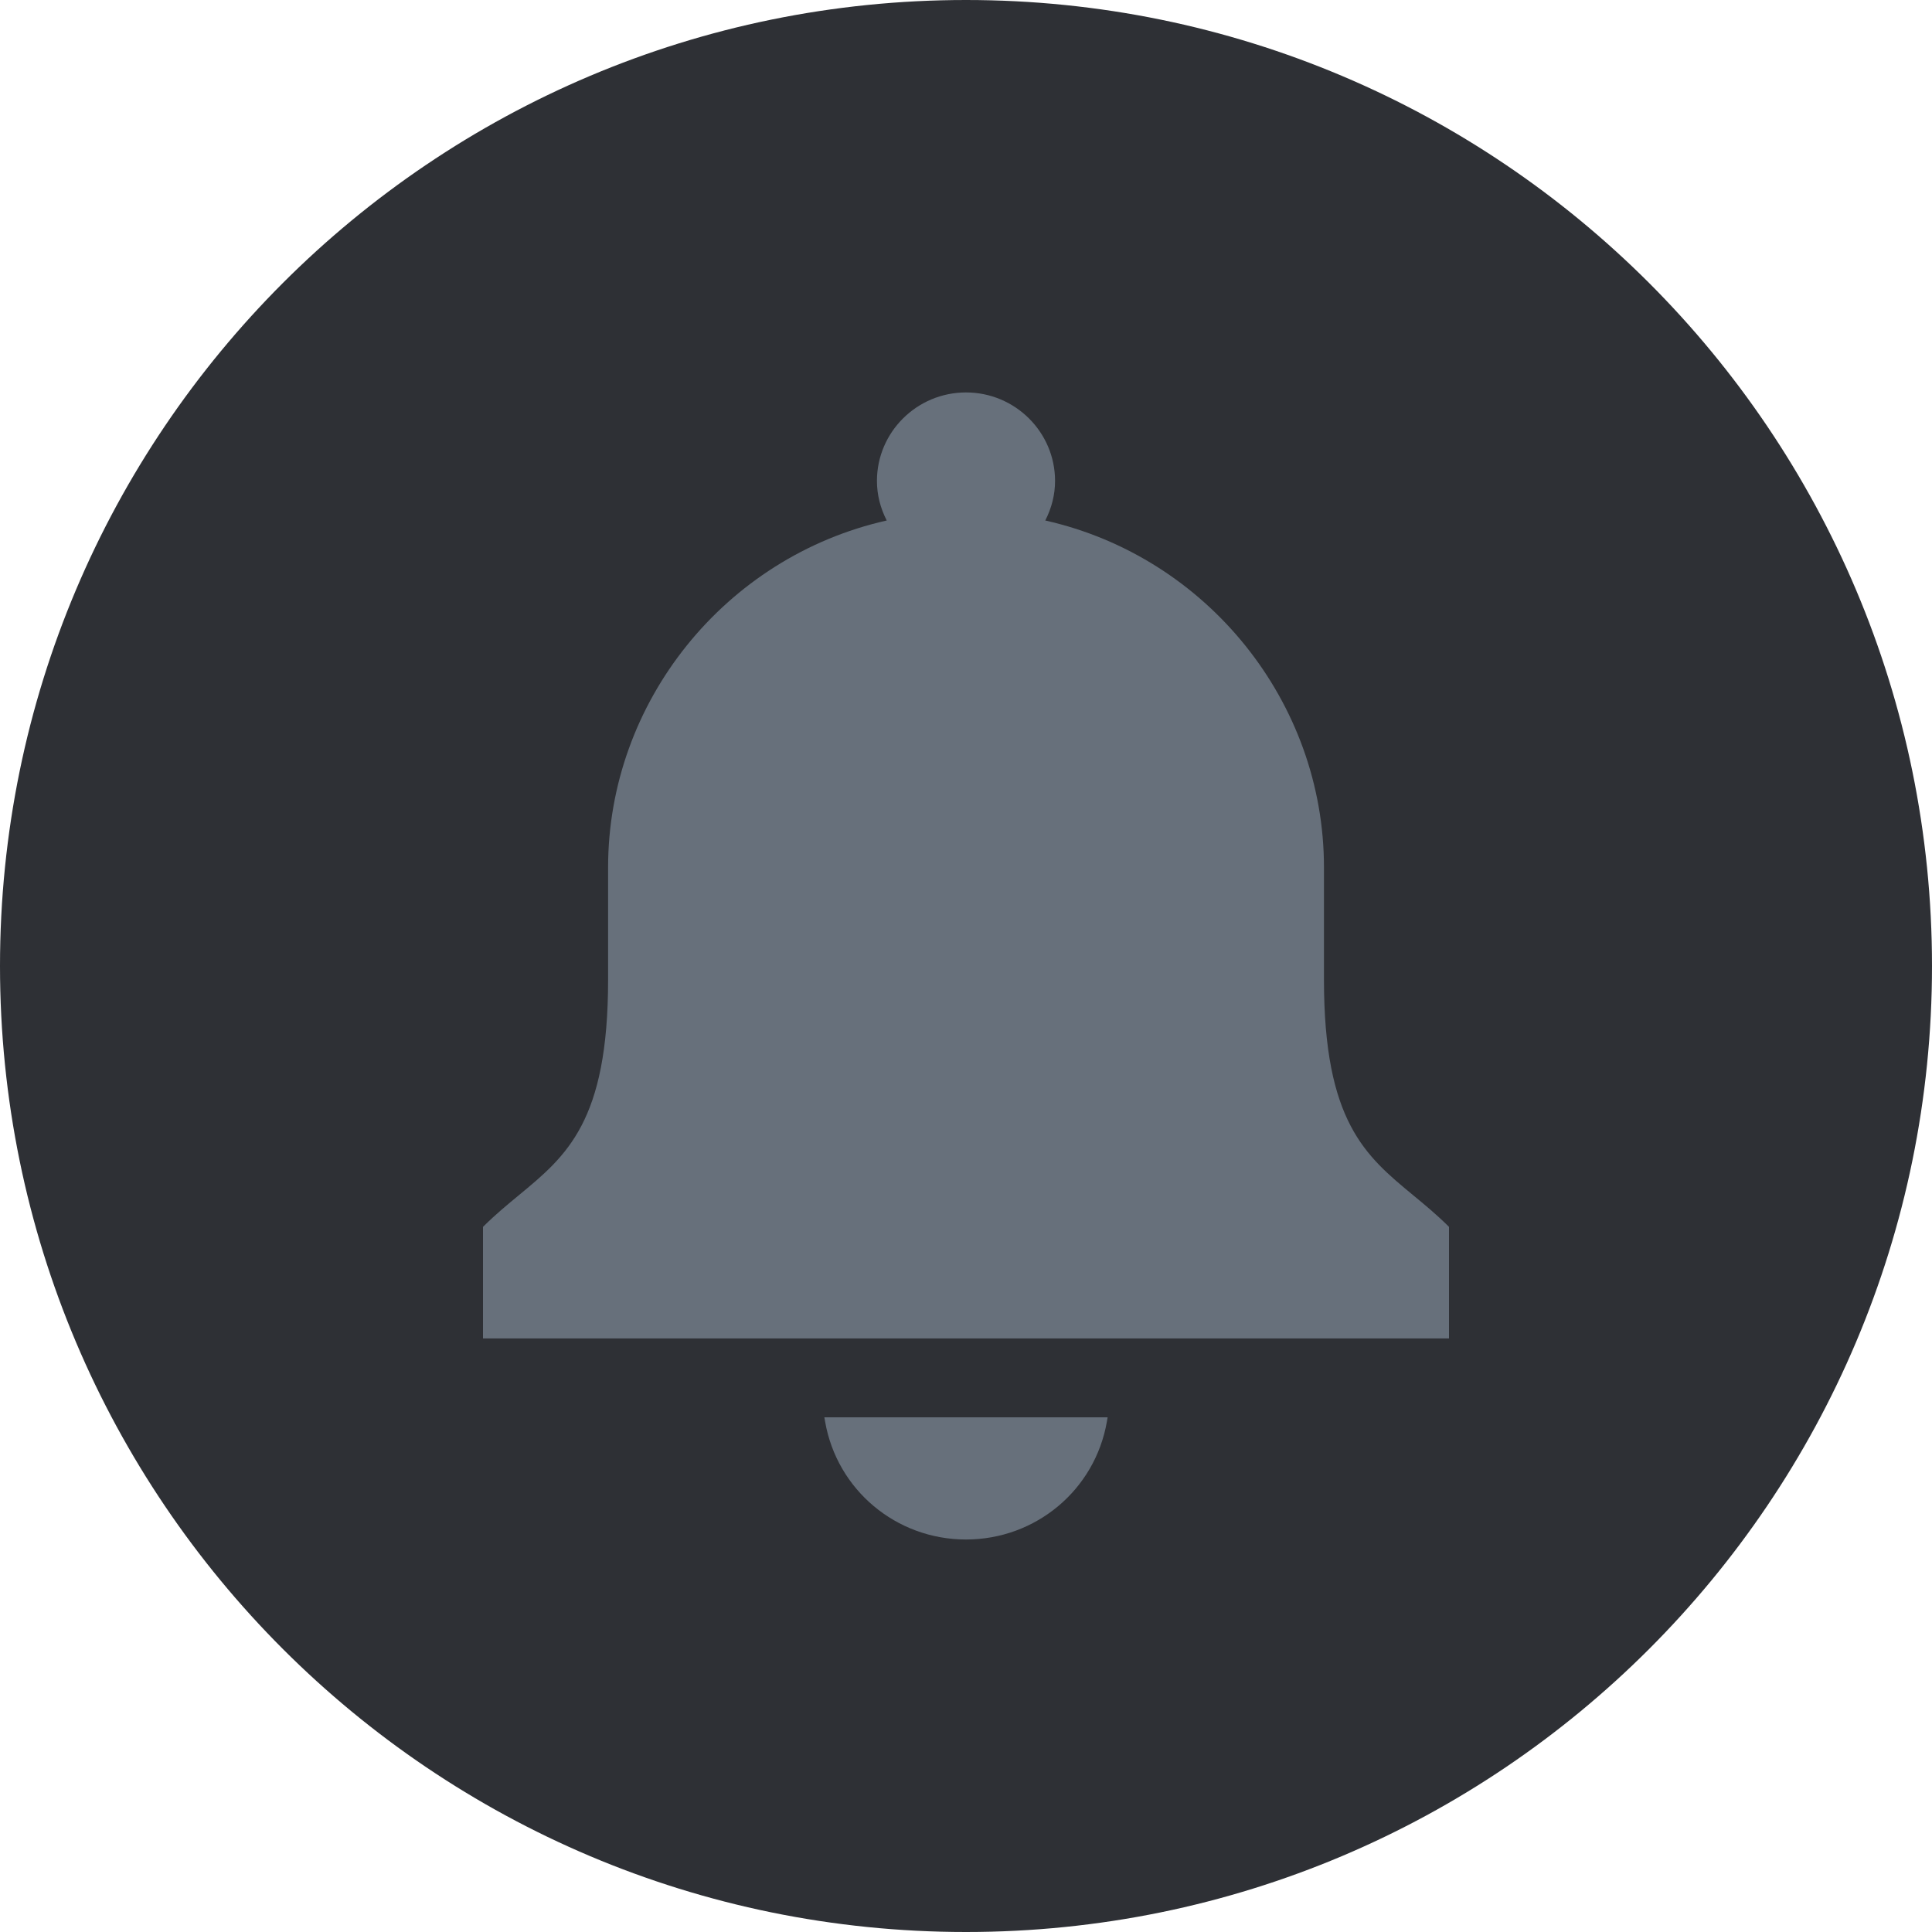
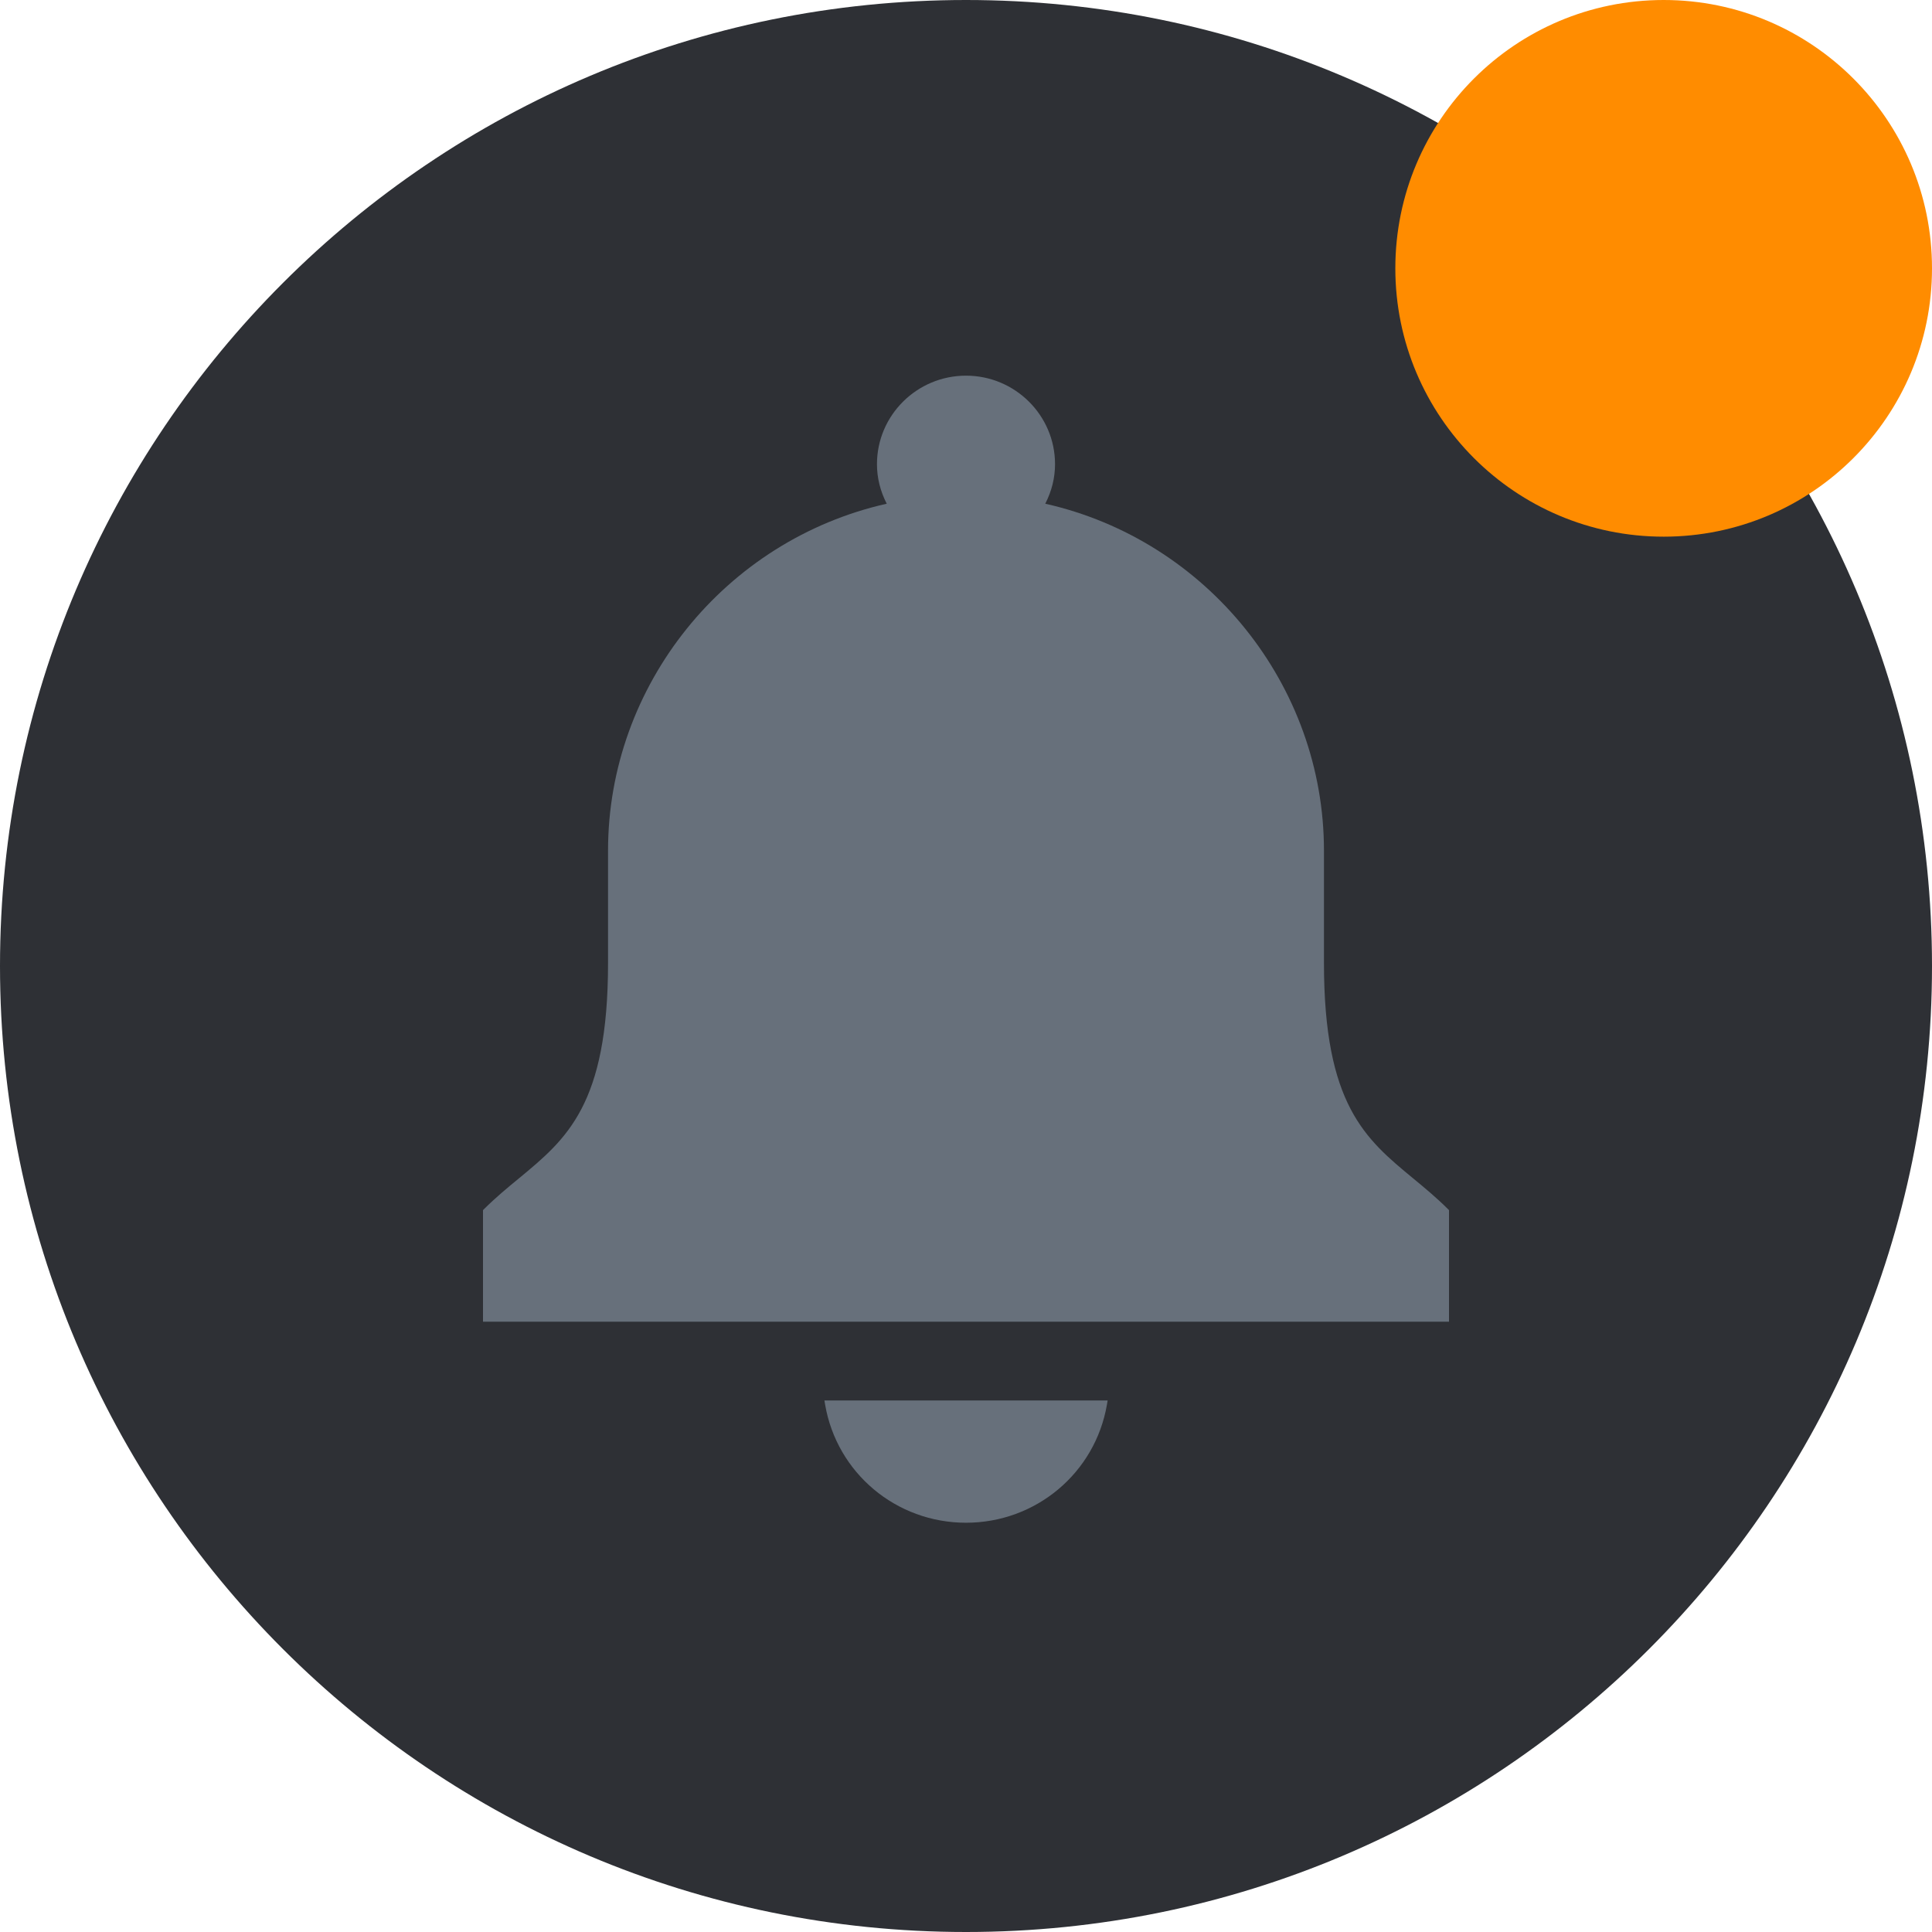
- <svg xmlns="http://www.w3.org/2000/svg" width="32" height="32" viewBox="0 0 32 32" fill="none">
-   <rect width="32" height="32" rx="16" fill="#2E3035" />
-   <path d="M13.666 23.544C13.862 24.677 14.843 25.499 16 25.499C17.156 25.499 18.138 24.677 18.334 23.544L18.346 23.475H13.654L13.666 23.544Z" fill="#67707B" />
-   <path d="M23.983 20.304C23.791 20.114 23.596 19.953 23.407 19.797C22.614 19.142 21.929 18.576 21.929 16.228V14.366C21.929 11.627 19.992 9.223 17.313 8.621C17.42 8.411 17.475 8.191 17.475 7.966C17.475 7.157 16.813 6.5 16 6.5C15.187 6.5 14.525 7.157 14.525 7.966C14.525 8.192 14.58 8.412 14.687 8.621C12.008 9.223 10.072 11.627 10.072 14.366V16.228C10.072 18.576 9.386 19.142 8.593 19.797C8.404 19.953 8.209 20.114 8.017 20.304L8 20.321V22.169H24V20.321L23.983 20.304Z" fill="#67707B" />
+ <svg xmlns="http://www.w3.org/2000/svg" width="36" height="36" viewBox="0 0 36 36" fill="none">
+   <rect width="36" height="36" rx="18" fill="#2E3035" />
+   <path d="M15.375 26.174C15.595 27.449 16.699 28.374 18 28.374C19.301 28.374 20.406 27.449 20.626 26.174L20.639 26.096H15.362L15.375 26.174Z" fill="#67707B" />
+   <path d="M26.98 22.529C26.765 22.315 26.546 22.134 26.334 21.959C25.441 21.222 24.67 20.586 24.67 17.944V15.849C24.67 12.767 22.491 10.064 19.477 9.386C19.598 9.15 19.659 8.903 19.659 8.649C19.659 7.74 18.915 7 18 7C17.085 7 16.341 7.74 16.341 8.649C16.341 8.903 16.402 9.15 16.523 9.386C13.509 10.064 11.33 12.767 11.33 15.849V17.944C11.33 20.586 10.559 21.222 9.667 21.959C9.454 22.134 9.235 22.315 9.02 22.529L9 22.549V24.628H27V22.549L26.98 22.529Z" fill="#67707B" />
+   <circle cx="31" cy="5" r="5" fill="#FF8C00" />
</svg>
